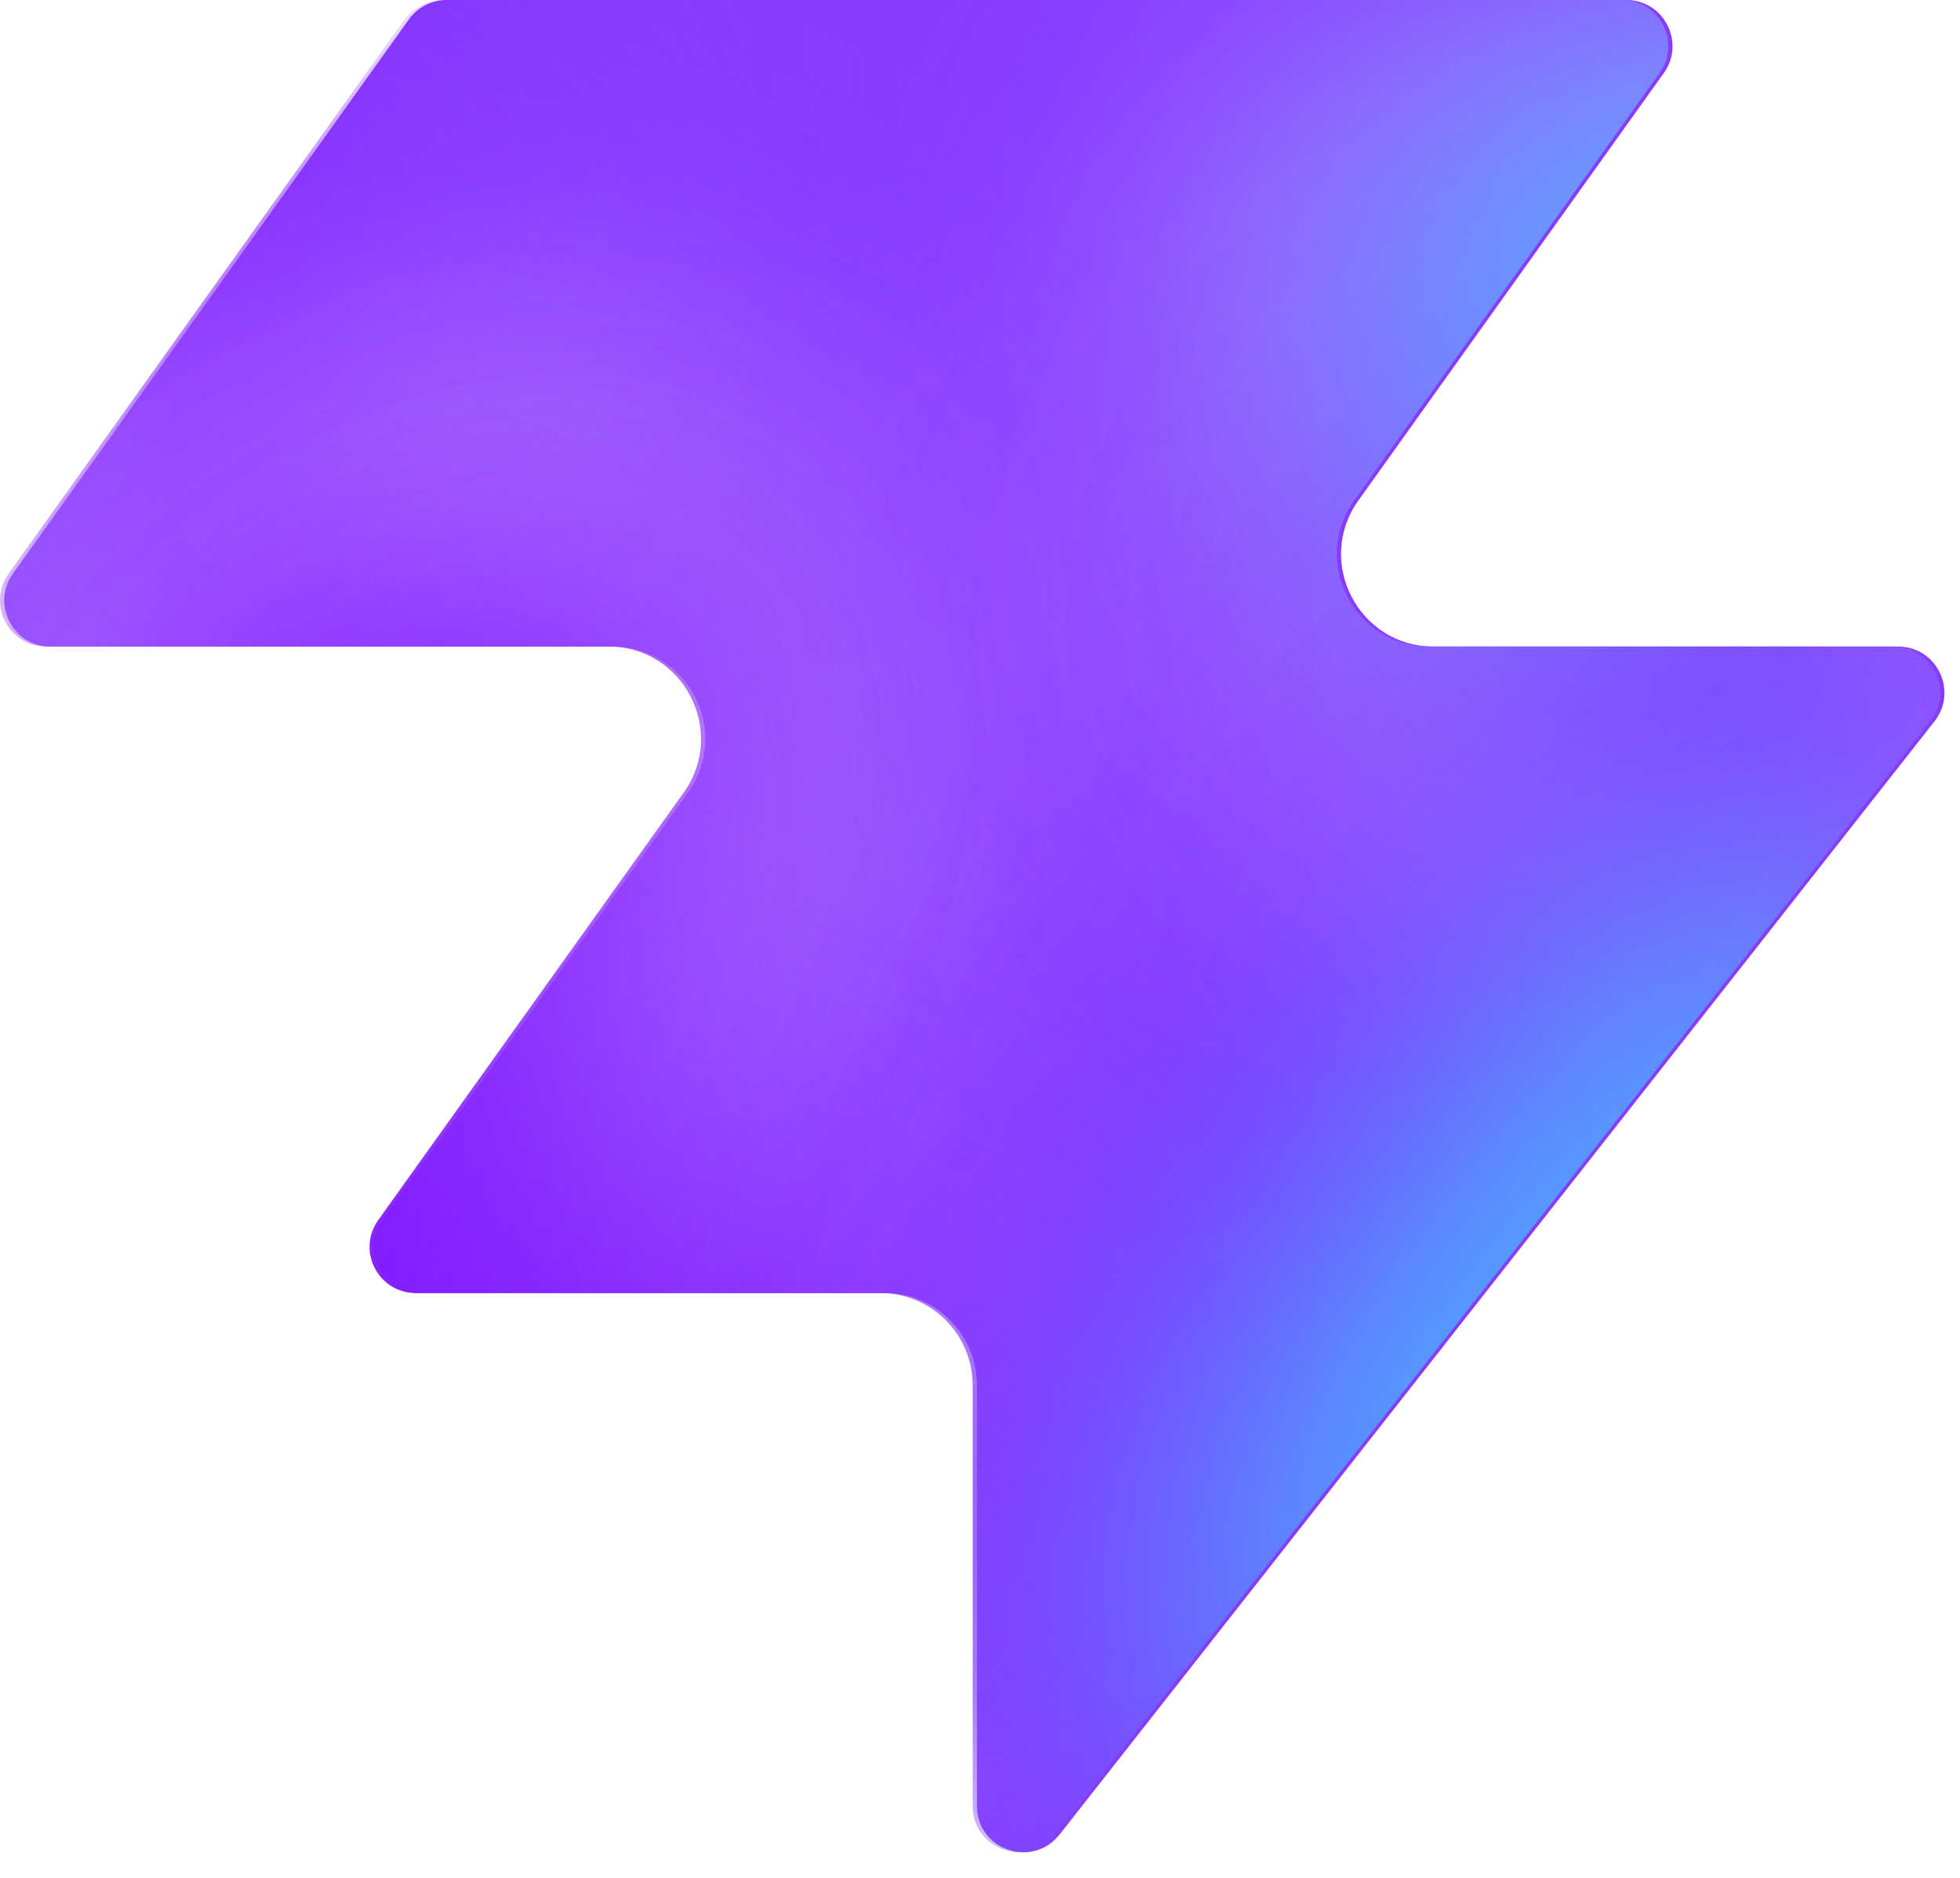
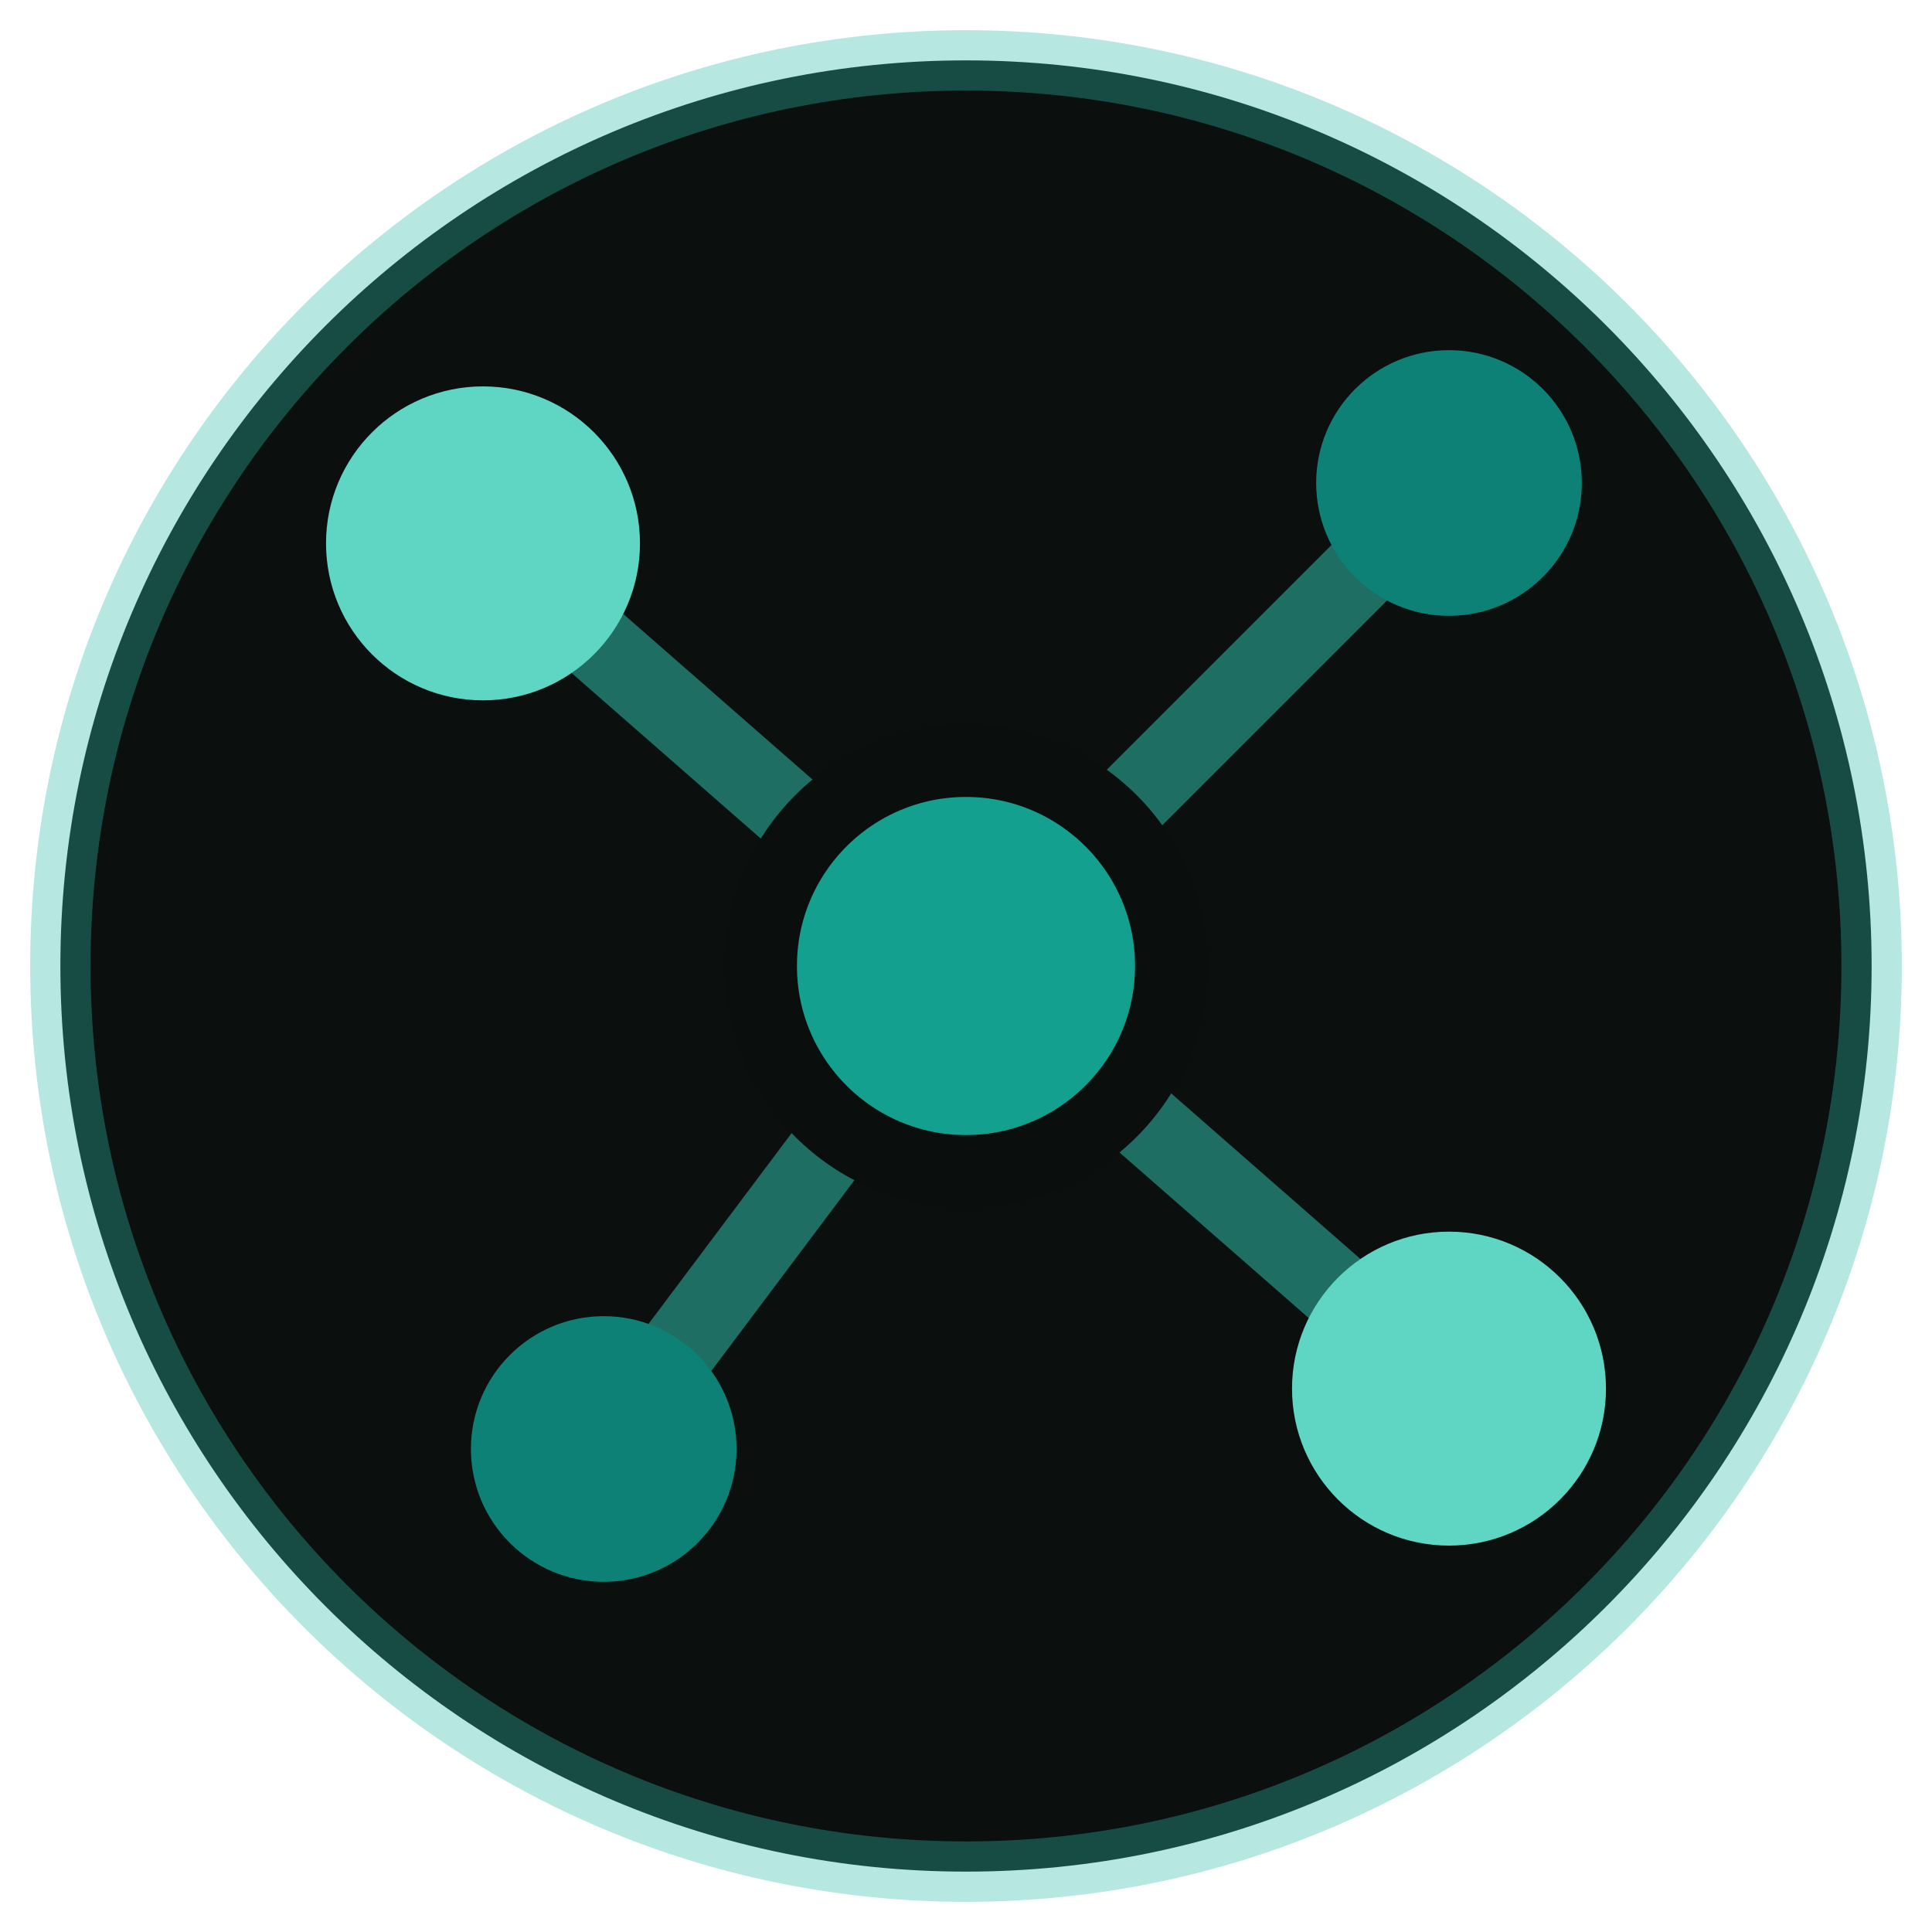
- <svg xmlns="http://www.w3.org/2000/svg" width="48" height="46" fill="none" viewBox="0 0 48 46">
-   <path fill="#863bff" d="M25.946 44.938c-.664.845-2.021.375-2.021-.698V33.937a2.26 2.26 0 0 0-2.262-2.262H10.287c-.92 0-1.456-1.04-.92-1.788l7.48-10.471c1.07-1.497 0-3.578-1.842-3.578H1.237c-.92 0-1.456-1.04-.92-1.788L10.013.474c.214-.297.556-.474.92-.474h28.894c.92 0 1.456 1.04.92 1.788l-7.48 10.471c-1.07 1.498 0 3.579 1.842 3.579h11.377c.943 0 1.473 1.088.89 1.83L25.947 44.94z" style="fill:#863bff;fill:color(display-p3 .525 .23 1);fill-opacity:1" />
-   <mask id="a" width="48" height="46" x="0" y="0" maskUnits="userSpaceOnUse" style="mask-type:alpha">
-     <path fill="#000" d="M25.842 44.938c-.664.844-2.021.375-2.021-.698V33.937a2.26 2.26 0 0 0-2.262-2.262H10.183c-.92 0-1.456-1.04-.92-1.788l7.48-10.471c1.07-1.498 0-3.579-1.842-3.579H1.133c-.92 0-1.456-1.04-.92-1.787L9.91.473c.214-.297.556-.474.92-.474h28.894c.92 0 1.456 1.04.92 1.788l-7.48 10.471c-1.07 1.498 0 3.578 1.842 3.578h11.377c.943 0 1.473 1.088.89 1.832L25.843 44.94z" style="fill:#000;fill-opacity:1" />
-   </mask>
-   <g mask="url(#a)">
-     <g filter="url(#b)">
-       <ellipse cx="5.508" cy="14.704" fill="#ede6ff" rx="5.508" ry="14.704" style="fill:#ede6ff;fill:color(display-p3 .927 .903 1);fill-opacity:1" transform="matrix(.00324 1 1 -.00324 -4.47 31.516)" />
-     </g>
-     <g filter="url(#c)">
-       <ellipse cx="10.399" cy="29.851" fill="#ede6ff" rx="10.399" ry="29.851" style="fill:#ede6ff;fill:color(display-p3 .927 .903 1);fill-opacity:1" transform="matrix(.00324 1 1 -.00324 -39.328 7.883)" />
-     </g>
-     <g filter="url(#d)">
-       <ellipse cx="5.508" cy="30.487" fill="#7e14ff" rx="5.508" ry="30.487" style="fill:#7e14ff;fill:color(display-p3 .492 .077 1);fill-opacity:1" transform="rotate(89.814 -25.913 -14.639)scale(1 -1)" />
-     </g>
-     <g filter="url(#e)">
-       <ellipse cx="5.508" cy="30.599" fill="#7e14ff" rx="5.508" ry="30.599" style="fill:#7e14ff;fill:color(display-p3 .492 .077 1);fill-opacity:1" transform="rotate(89.814 -32.644 -3.334)scale(1 -1)" />
-     </g>
-     <g filter="url(#f)">
-       <ellipse cx="5.508" cy="30.599" fill="#7e14ff" rx="5.508" ry="30.599" style="fill:#7e14ff;fill:color(display-p3 .492 .077 1);fill-opacity:1" transform="matrix(.00324 1 1 -.00324 -34.34 30.47)" />
-     </g>
-     <g filter="url(#g)">
-       <ellipse cx="14.072" cy="22.078" fill="#ede6ff" rx="14.072" ry="22.078" style="fill:#ede6ff;fill:color(display-p3 .927 .903 1);fill-opacity:1" transform="rotate(93.35 24.506 48.493)scale(-1 1)" />
-     </g>
-     <g filter="url(#h)">
-       <ellipse cx="3.47" cy="21.501" fill="#7e14ff" rx="3.47" ry="21.501" style="fill:#7e14ff;fill:color(display-p3 .492 .077 1);fill-opacity:1" transform="rotate(89.009 28.708 47.59)scale(-1 1)" />
-     </g>
-     <g filter="url(#i)">
-       <ellipse cx="3.47" cy="21.501" fill="#7e14ff" rx="3.47" ry="21.501" style="fill:#7e14ff;fill:color(display-p3 .492 .077 1);fill-opacity:1" transform="rotate(89.009 28.708 47.59)scale(-1 1)" />
-     </g>
-     <g filter="url(#j)">
-       <ellipse cx=".387" cy="8.972" fill="#7e14ff" rx="4.407" ry="29.108" style="fill:#7e14ff;fill:color(display-p3 .492 .077 1);fill-opacity:1" transform="rotate(39.51 .387 8.972)" />
-     </g>
-     <g filter="url(#k)">
-       <ellipse cx="47.523" cy="-6.092" fill="#7e14ff" rx="4.407" ry="29.108" style="fill:#7e14ff;fill:color(display-p3 .492 .077 1);fill-opacity:1" transform="rotate(37.892 47.523 -6.092)" />
-     </g>
-     <g filter="url(#l)">
-       <ellipse cx="41.412" cy="6.333" fill="#47bfff" rx="5.971" ry="9.665" style="fill:#47bfff;fill:color(display-p3 .28 .748 1);fill-opacity:1" transform="rotate(37.892 41.412 6.333)" />
-     </g>
-     <g filter="url(#m)">
-       <ellipse cx="-1.879" cy="38.332" fill="#7e14ff" rx="4.407" ry="29.108" style="fill:#7e14ff;fill:color(display-p3 .492 .077 1);fill-opacity:1" transform="rotate(37.892 -1.88 38.332)" />
-     </g>
-     <g filter="url(#n)">
-       <ellipse cx="-1.879" cy="38.332" fill="#7e14ff" rx="4.407" ry="29.108" style="fill:#7e14ff;fill:color(display-p3 .492 .077 1);fill-opacity:1" transform="rotate(37.892 -1.88 38.332)" />
-     </g>
-     <g filter="url(#o)">
-       <ellipse cx="35.651" cy="29.907" fill="#7e14ff" rx="4.407" ry="29.108" style="fill:#7e14ff;fill:color(display-p3 .492 .077 1);fill-opacity:1" transform="rotate(37.892 35.651 29.907)" />
-     </g>
-     <g filter="url(#p)">
-       <ellipse cx="38.418" cy="32.4" fill="#47bfff" rx="5.971" ry="15.297" style="fill:#47bfff;fill:color(display-p3 .28 .748 1);fill-opacity:1" transform="rotate(37.892 38.418 32.4)" />
-     </g>
-   </g>
-   <defs>
-     <filter id="b" width="60.045" height="41.654" x="-19.77" y="16.149" color-interpolation-filters="sRGB" filterUnits="userSpaceOnUse">
-       <feFlood flood-opacity="0" result="BackgroundImageFix" />
-       <feBlend in="SourceGraphic" in2="BackgroundImageFix" result="shape" />
-       <feGaussianBlur result="effect1_foregroundBlur_2002_17158" stdDeviation="7.659" />
-     </filter>
-     <filter id="c" width="90.34" height="51.437" x="-54.613" y="-7.533" color-interpolation-filters="sRGB" filterUnits="userSpaceOnUse">
-       <feFlood flood-opacity="0" result="BackgroundImageFix" />
-       <feBlend in="SourceGraphic" in2="BackgroundImageFix" result="shape" />
-       <feGaussianBlur result="effect1_foregroundBlur_2002_17158" stdDeviation="7.659" />
-     </filter>
-     <filter id="d" width="79.355" height="29.4" x="-49.64" y="2.03" color-interpolation-filters="sRGB" filterUnits="userSpaceOnUse">
-       <feFlood flood-opacity="0" result="BackgroundImageFix" />
-       <feBlend in="SourceGraphic" in2="BackgroundImageFix" result="shape" />
-       <feGaussianBlur result="effect1_foregroundBlur_2002_17158" stdDeviation="4.596" />
-     </filter>
-     <filter id="e" width="79.579" height="29.4" x="-45.045" y="20.029" color-interpolation-filters="sRGB" filterUnits="userSpaceOnUse">
-       <feFlood flood-opacity="0" result="BackgroundImageFix" />
-       <feBlend in="SourceGraphic" in2="BackgroundImageFix" result="shape" />
-       <feGaussianBlur result="effect1_foregroundBlur_2002_17158" stdDeviation="4.596" />
-     </filter>
-     <filter id="f" width="79.579" height="29.4" x="-43.513" y="21.178" color-interpolation-filters="sRGB" filterUnits="userSpaceOnUse">
-       <feFlood flood-opacity="0" result="BackgroundImageFix" />
-       <feBlend in="SourceGraphic" in2="BackgroundImageFix" result="shape" />
-       <feGaussianBlur result="effect1_foregroundBlur_2002_17158" stdDeviation="4.596" />
-     </filter>
-     <filter id="g" width="74.749" height="58.852" x="15.756" y="-17.901" color-interpolation-filters="sRGB" filterUnits="userSpaceOnUse">
-       <feFlood flood-opacity="0" result="BackgroundImageFix" />
-       <feBlend in="SourceGraphic" in2="BackgroundImageFix" result="shape" />
-       <feGaussianBlur result="effect1_foregroundBlur_2002_17158" stdDeviation="7.659" />
-     </filter>
-     <filter id="h" width="61.377" height="25.362" x="23.548" y="2.284" color-interpolation-filters="sRGB" filterUnits="userSpaceOnUse">
-       <feFlood flood-opacity="0" result="BackgroundImageFix" />
-       <feBlend in="SourceGraphic" in2="BackgroundImageFix" result="shape" />
-       <feGaussianBlur result="effect1_foregroundBlur_2002_17158" stdDeviation="4.596" />
-     </filter>
-     <filter id="i" width="61.377" height="25.362" x="23.548" y="2.284" color-interpolation-filters="sRGB" filterUnits="userSpaceOnUse">
-       <feFlood flood-opacity="0" result="BackgroundImageFix" />
-       <feBlend in="SourceGraphic" in2="BackgroundImageFix" result="shape" />
-       <feGaussianBlur result="effect1_foregroundBlur_2002_17158" stdDeviation="4.596" />
-     </filter>
-     <filter id="j" width="56.045" height="63.649" x="-27.636" y="-22.853" color-interpolation-filters="sRGB" filterUnits="userSpaceOnUse">
-       <feFlood flood-opacity="0" result="BackgroundImageFix" />
-       <feBlend in="SourceGraphic" in2="BackgroundImageFix" result="shape" />
-       <feGaussianBlur result="effect1_foregroundBlur_2002_17158" stdDeviation="4.596" />
-     </filter>
-     <filter id="k" width="54.814" height="64.646" x="20.116" y="-38.415" color-interpolation-filters="sRGB" filterUnits="userSpaceOnUse">
-       <feFlood flood-opacity="0" result="BackgroundImageFix" />
-       <feBlend in="SourceGraphic" in2="BackgroundImageFix" result="shape" />
-       <feGaussianBlur result="effect1_foregroundBlur_2002_17158" stdDeviation="4.596" />
-     </filter>
-     <filter id="l" width="33.541" height="35.313" x="24.641" y="-11.323" color-interpolation-filters="sRGB" filterUnits="userSpaceOnUse">
-       <feFlood flood-opacity="0" result="BackgroundImageFix" />
-       <feBlend in="SourceGraphic" in2="BackgroundImageFix" result="shape" />
-       <feGaussianBlur result="effect1_foregroundBlur_2002_17158" stdDeviation="4.596" />
-     </filter>
-     <filter id="m" width="54.814" height="64.646" x="-29.286" y="6.009" color-interpolation-filters="sRGB" filterUnits="userSpaceOnUse">
-       <feFlood flood-opacity="0" result="BackgroundImageFix" />
-       <feBlend in="SourceGraphic" in2="BackgroundImageFix" result="shape" />
-       <feGaussianBlur result="effect1_foregroundBlur_2002_17158" stdDeviation="4.596" />
-     </filter>
-     <filter id="n" width="54.814" height="64.646" x="-29.286" y="6.009" color-interpolation-filters="sRGB" filterUnits="userSpaceOnUse">
-       <feFlood flood-opacity="0" result="BackgroundImageFix" />
-       <feBlend in="SourceGraphic" in2="BackgroundImageFix" result="shape" />
-       <feGaussianBlur result="effect1_foregroundBlur_2002_17158" stdDeviation="4.596" />
-     </filter>
-     <filter id="o" width="54.814" height="64.646" x="8.244" y="-2.416" color-interpolation-filters="sRGB" filterUnits="userSpaceOnUse">
-       <feFlood flood-opacity="0" result="BackgroundImageFix" />
-       <feBlend in="SourceGraphic" in2="BackgroundImageFix" result="shape" />
-       <feGaussianBlur result="effect1_foregroundBlur_2002_17158" stdDeviation="4.596" />
-     </filter>
-     <filter id="p" width="39.409" height="43.623" x="18.713" y="10.588" color-interpolation-filters="sRGB" filterUnits="userSpaceOnUse">
-       <feFlood flood-opacity="0" result="BackgroundImageFix" />
-       <feBlend in="SourceGraphic" in2="BackgroundImageFix" result="shape" />
-       <feGaussianBlur result="effect1_foregroundBlur_2002_17158" stdDeviation="4.596" />
-     </filter>
-   </defs>
+ <svg xmlns="http://www.w3.org/2000/svg" width="32" height="32" viewBox="0 0 32 32" fill="none">
+   <circle cx="16" cy="16" r="15" fill="#0b100f" stroke="#2fbcaa" stroke-width="1" stroke-opacity="0.35" />
+   <line x1="8" y1="9" x2="16" y2="16" stroke="#2fbcaa" stroke-width="1.3" stroke-opacity="0.55" />
+   <line x1="16" y1="16" x2="24" y2="8" stroke="#2fbcaa" stroke-width="1.3" stroke-opacity="0.55" />
+   <line x1="16" y1="16" x2="10" y2="24" stroke="#2fbcaa" stroke-width="1.3" stroke-opacity="0.55" />
+   <line x1="16" y1="16" x2="24" y2="23" stroke="#2fbcaa" stroke-width="1.3" stroke-opacity="0.55" />
+   <circle cx="8" cy="9" r="2.6" fill="#5fd6c3" />
+   <circle cx="24" cy="8" r="2.2" fill="#0d8175" />
+   <circle cx="10" cy="24" r="2.2" fill="#0d8175" />
+   <circle cx="24" cy="23" r="2.6" fill="#5fd6c3" />
+   <circle cx="16" cy="16" r="3.4" fill="#14a08f" stroke="#0a0e0d" stroke-width="1.2" />
</svg>
